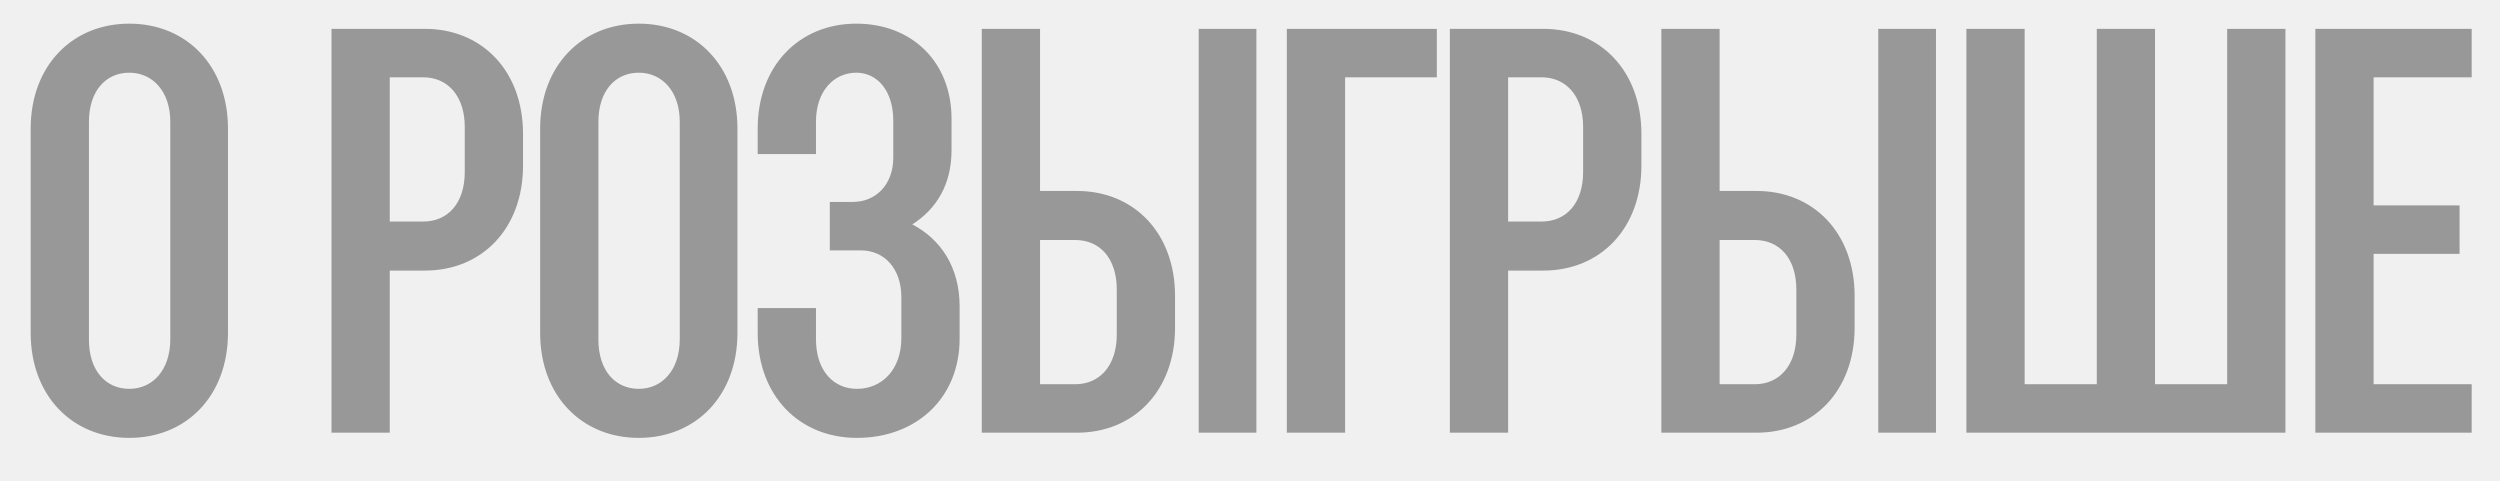
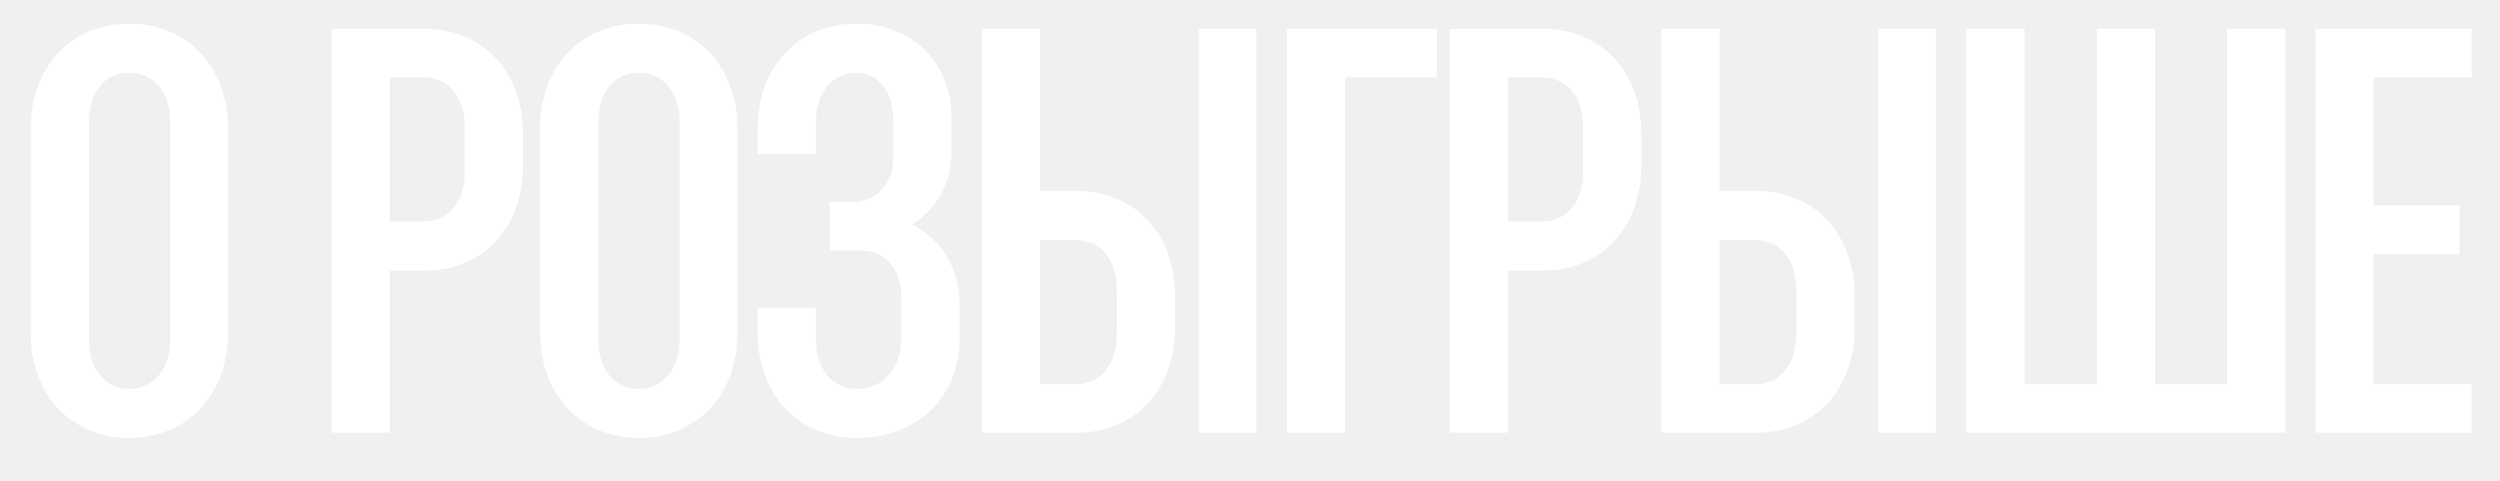
<svg xmlns="http://www.w3.org/2000/svg" width="52" height="10" viewBox="0 0 52 10" fill="none">
-   <path d="M4.742 6.924C4.742 8.232 3.878 9.108 2.69 9.108C1.502 9.108 0.638 8.232 0.638 6.924V2.676C0.638 1.368 1.502 0.492 2.69 0.492C3.878 0.492 4.742 1.368 4.742 2.676V6.924ZM3.542 7.056V2.532C3.542 1.896 3.17 1.512 2.69 1.512C2.198 1.512 1.85 1.896 1.85 2.532V7.068C1.85 7.704 2.198 8.088 2.69 8.088C3.17 8.088 3.542 7.704 3.542 7.056ZM8.839 5.628H8.107V9H6.895V0.6H8.839C10.027 0.6 10.879 1.476 10.879 2.784V3.444C10.879 4.752 10.027 5.628 8.839 5.628ZM8.803 1.608H8.107V4.608H8.803C9.319 4.608 9.667 4.224 9.667 3.576V2.64C9.667 2.004 9.319 1.608 8.803 1.608ZM15.339 6.924C15.339 8.232 14.475 9.108 13.287 9.108C12.099 9.108 11.235 8.232 11.235 6.924V2.676C11.235 1.368 12.099 0.492 13.287 0.492C14.475 0.492 15.339 1.368 15.339 2.676V6.924ZM14.139 7.056V2.532C14.139 1.896 13.767 1.512 13.287 1.512C12.795 1.512 12.447 1.896 12.447 2.532V7.068C12.447 7.704 12.795 8.088 13.287 8.088C13.767 8.088 14.139 7.704 14.139 7.056ZM17.812 0.492C18.964 0.492 19.792 1.284 19.792 2.472V3.12C19.792 3.84 19.48 4.344 18.976 4.668C19.576 4.98 19.96 5.568 19.96 6.372V7.044C19.96 8.28 19.06 9.108 17.824 9.108C16.624 9.108 15.76 8.232 15.76 6.924V6.408H16.972V7.056C16.972 7.704 17.332 8.088 17.824 8.088C18.34 8.088 18.748 7.692 18.748 7.032V6.18C18.748 5.58 18.388 5.208 17.908 5.208H17.26V4.2H17.74C18.208 4.2 18.58 3.852 18.58 3.276V2.508C18.58 1.884 18.244 1.512 17.812 1.512C17.344 1.512 16.972 1.896 16.972 2.532V3.204H15.76V2.676C15.76 1.368 16.624 0.492 17.812 0.492ZM20.421 9V0.6H21.633V3.972H22.401C23.589 3.972 24.441 4.848 24.441 6.156V6.816C24.441 8.124 23.589 9 22.401 9H20.421ZM24.933 9V0.6H26.133V9H24.933ZM22.365 4.992H21.633V7.992H22.365C22.881 7.992 23.229 7.596 23.229 6.96V6.024C23.229 5.376 22.881 4.992 22.365 4.992ZM29.886 0.6V1.608H27.978V9H26.766V0.6H29.886ZM32.101 5.628H31.369V9H30.157V0.6H32.101C33.289 0.6 34.141 1.476 34.141 2.784V3.444C34.141 4.752 33.289 5.628 32.101 5.628ZM32.065 1.608H31.369V4.608H32.065C32.581 4.608 32.929 4.224 32.929 3.576V2.64C32.929 2.004 32.581 1.608 32.065 1.608ZM34.556 9V0.6H35.768V3.972H36.536C37.724 3.972 38.576 4.848 38.576 6.156V6.816C38.576 8.124 37.724 9 36.536 9H34.556ZM39.068 9V0.6H40.268V9H39.068ZM36.5 4.992H35.768V7.992H36.5C37.016 7.992 37.364 7.596 37.364 6.96V6.024C37.364 5.376 37.016 4.992 36.5 4.992ZM46.325 0.6H47.537V9H40.901V0.6H42.113V7.992H43.613V0.6H44.825V7.992H46.325V0.6ZM51.411 7.992V9H48.159V0.6H51.411V1.608H49.371V4.272H51.159V5.28H49.371V7.992H51.411Z" fill="#989898" />
+   <path d="M4.742 6.924C4.742 8.232 3.878 9.108 2.69 9.108C1.502 9.108 0.638 8.232 0.638 6.924V2.676C0.638 1.368 1.502 0.492 2.69 0.492C3.878 0.492 4.742 1.368 4.742 2.676V6.924ZM3.542 7.056V2.532C3.542 1.896 3.17 1.512 2.69 1.512C2.198 1.512 1.85 1.896 1.85 2.532V7.068C1.85 7.704 2.198 8.088 2.69 8.088C3.17 8.088 3.542 7.704 3.542 7.056ZM8.839 5.628H8.107V9H6.895V0.6H8.839C10.027 0.6 10.879 1.476 10.879 2.784V3.444C10.879 4.752 10.027 5.628 8.839 5.628ZM8.803 1.608H8.107V4.608H8.803C9.319 4.608 9.667 4.224 9.667 3.576V2.64C9.667 2.004 9.319 1.608 8.803 1.608ZM15.339 6.924C15.339 8.232 14.475 9.108 13.287 9.108C12.099 9.108 11.235 8.232 11.235 6.924V2.676C11.235 1.368 12.099 0.492 13.287 0.492C14.475 0.492 15.339 1.368 15.339 2.676V6.924ZM14.139 7.056V2.532C14.139 1.896 13.767 1.512 13.287 1.512C12.795 1.512 12.447 1.896 12.447 2.532V7.068C12.447 7.704 12.795 8.088 13.287 8.088C13.767 8.088 14.139 7.704 14.139 7.056ZM17.812 0.492C18.964 0.492 19.792 1.284 19.792 2.472V3.12C19.792 3.84 19.48 4.344 18.976 4.668C19.576 4.98 19.96 5.568 19.96 6.372V7.044C19.96 8.28 19.06 9.108 17.824 9.108C16.624 9.108 15.76 8.232 15.76 6.924V6.408H16.972V7.056C16.972 7.704 17.332 8.088 17.824 8.088C18.34 8.088 18.748 7.692 18.748 7.032V6.18C18.748 5.58 18.388 5.208 17.908 5.208H17.26V4.2H17.74C18.208 4.2 18.58 3.852 18.58 3.276V2.508C18.58 1.884 18.244 1.512 17.812 1.512C17.344 1.512 16.972 1.896 16.972 2.532V3.204H15.76V2.676C15.76 1.368 16.624 0.492 17.812 0.492ZM20.421 9V0.6H21.633V3.972H22.401C23.589 3.972 24.441 4.848 24.441 6.156V6.816C24.441 8.124 23.589 9 22.401 9H20.421ZM24.933 9V0.6H26.133V9H24.933ZM22.365 4.992H21.633V7.992H22.365C22.881 7.992 23.229 7.596 23.229 6.96V6.024C23.229 5.376 22.881 4.992 22.365 4.992ZM29.886 0.6V1.608H27.978V9H26.766V0.6H29.886ZM32.101 5.628H31.369V9H30.157V0.6H32.101C33.289 0.6 34.141 1.476 34.141 2.784V3.444C34.141 4.752 33.289 5.628 32.101 5.628ZM32.065 1.608H31.369V4.608H32.065C32.581 4.608 32.929 4.224 32.929 3.576V2.64C32.929 2.004 32.581 1.608 32.065 1.608ZM34.556 9V0.6H35.768V3.972H36.536C37.724 3.972 38.576 4.848 38.576 6.156V6.816C38.576 8.124 37.724 9 36.536 9H34.556ZM39.068 9V0.6H40.268V9H39.068ZM36.5 4.992H35.768V7.992H36.5C37.016 7.992 37.364 7.596 37.364 6.96V6.024C37.364 5.376 37.016 4.992 36.5 4.992ZM46.325 0.6H47.537V9H40.901V0.6H42.113V7.992H43.613V0.6H44.825V7.992H46.325V0.6ZM51.411 7.992V9H48.159V0.6H51.411V1.608H49.371V4.272H51.159V5.28H49.371V7.992H51.411Z" fill="#ffffff" />
</svg>
